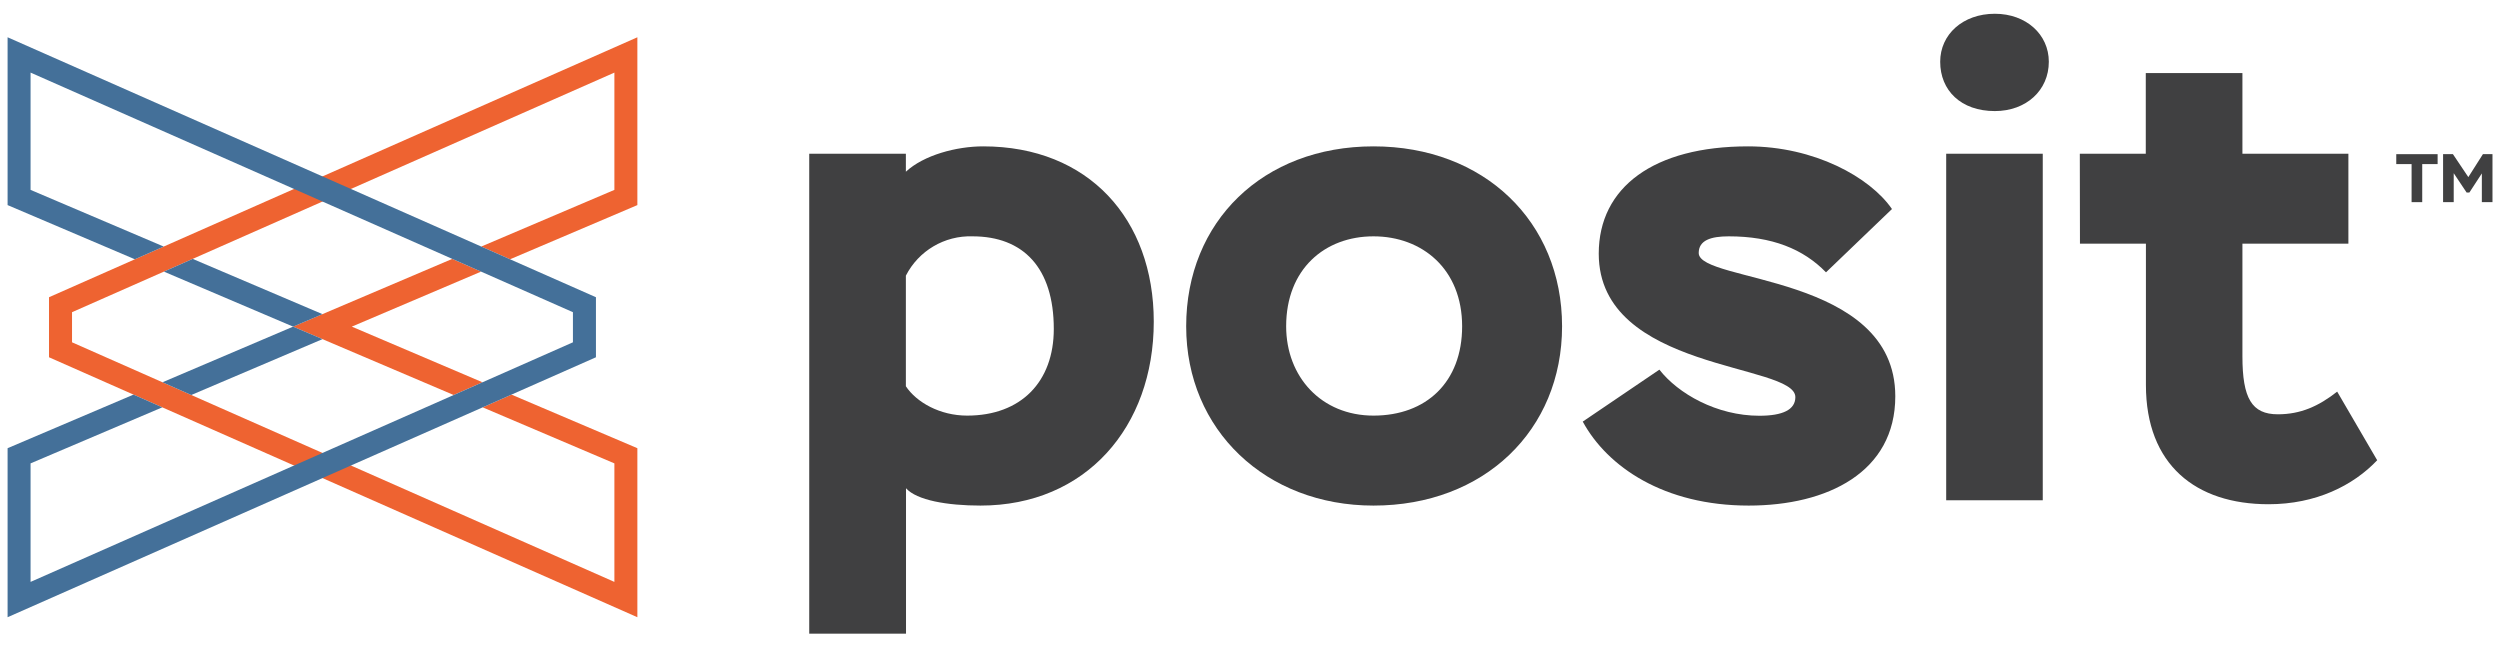
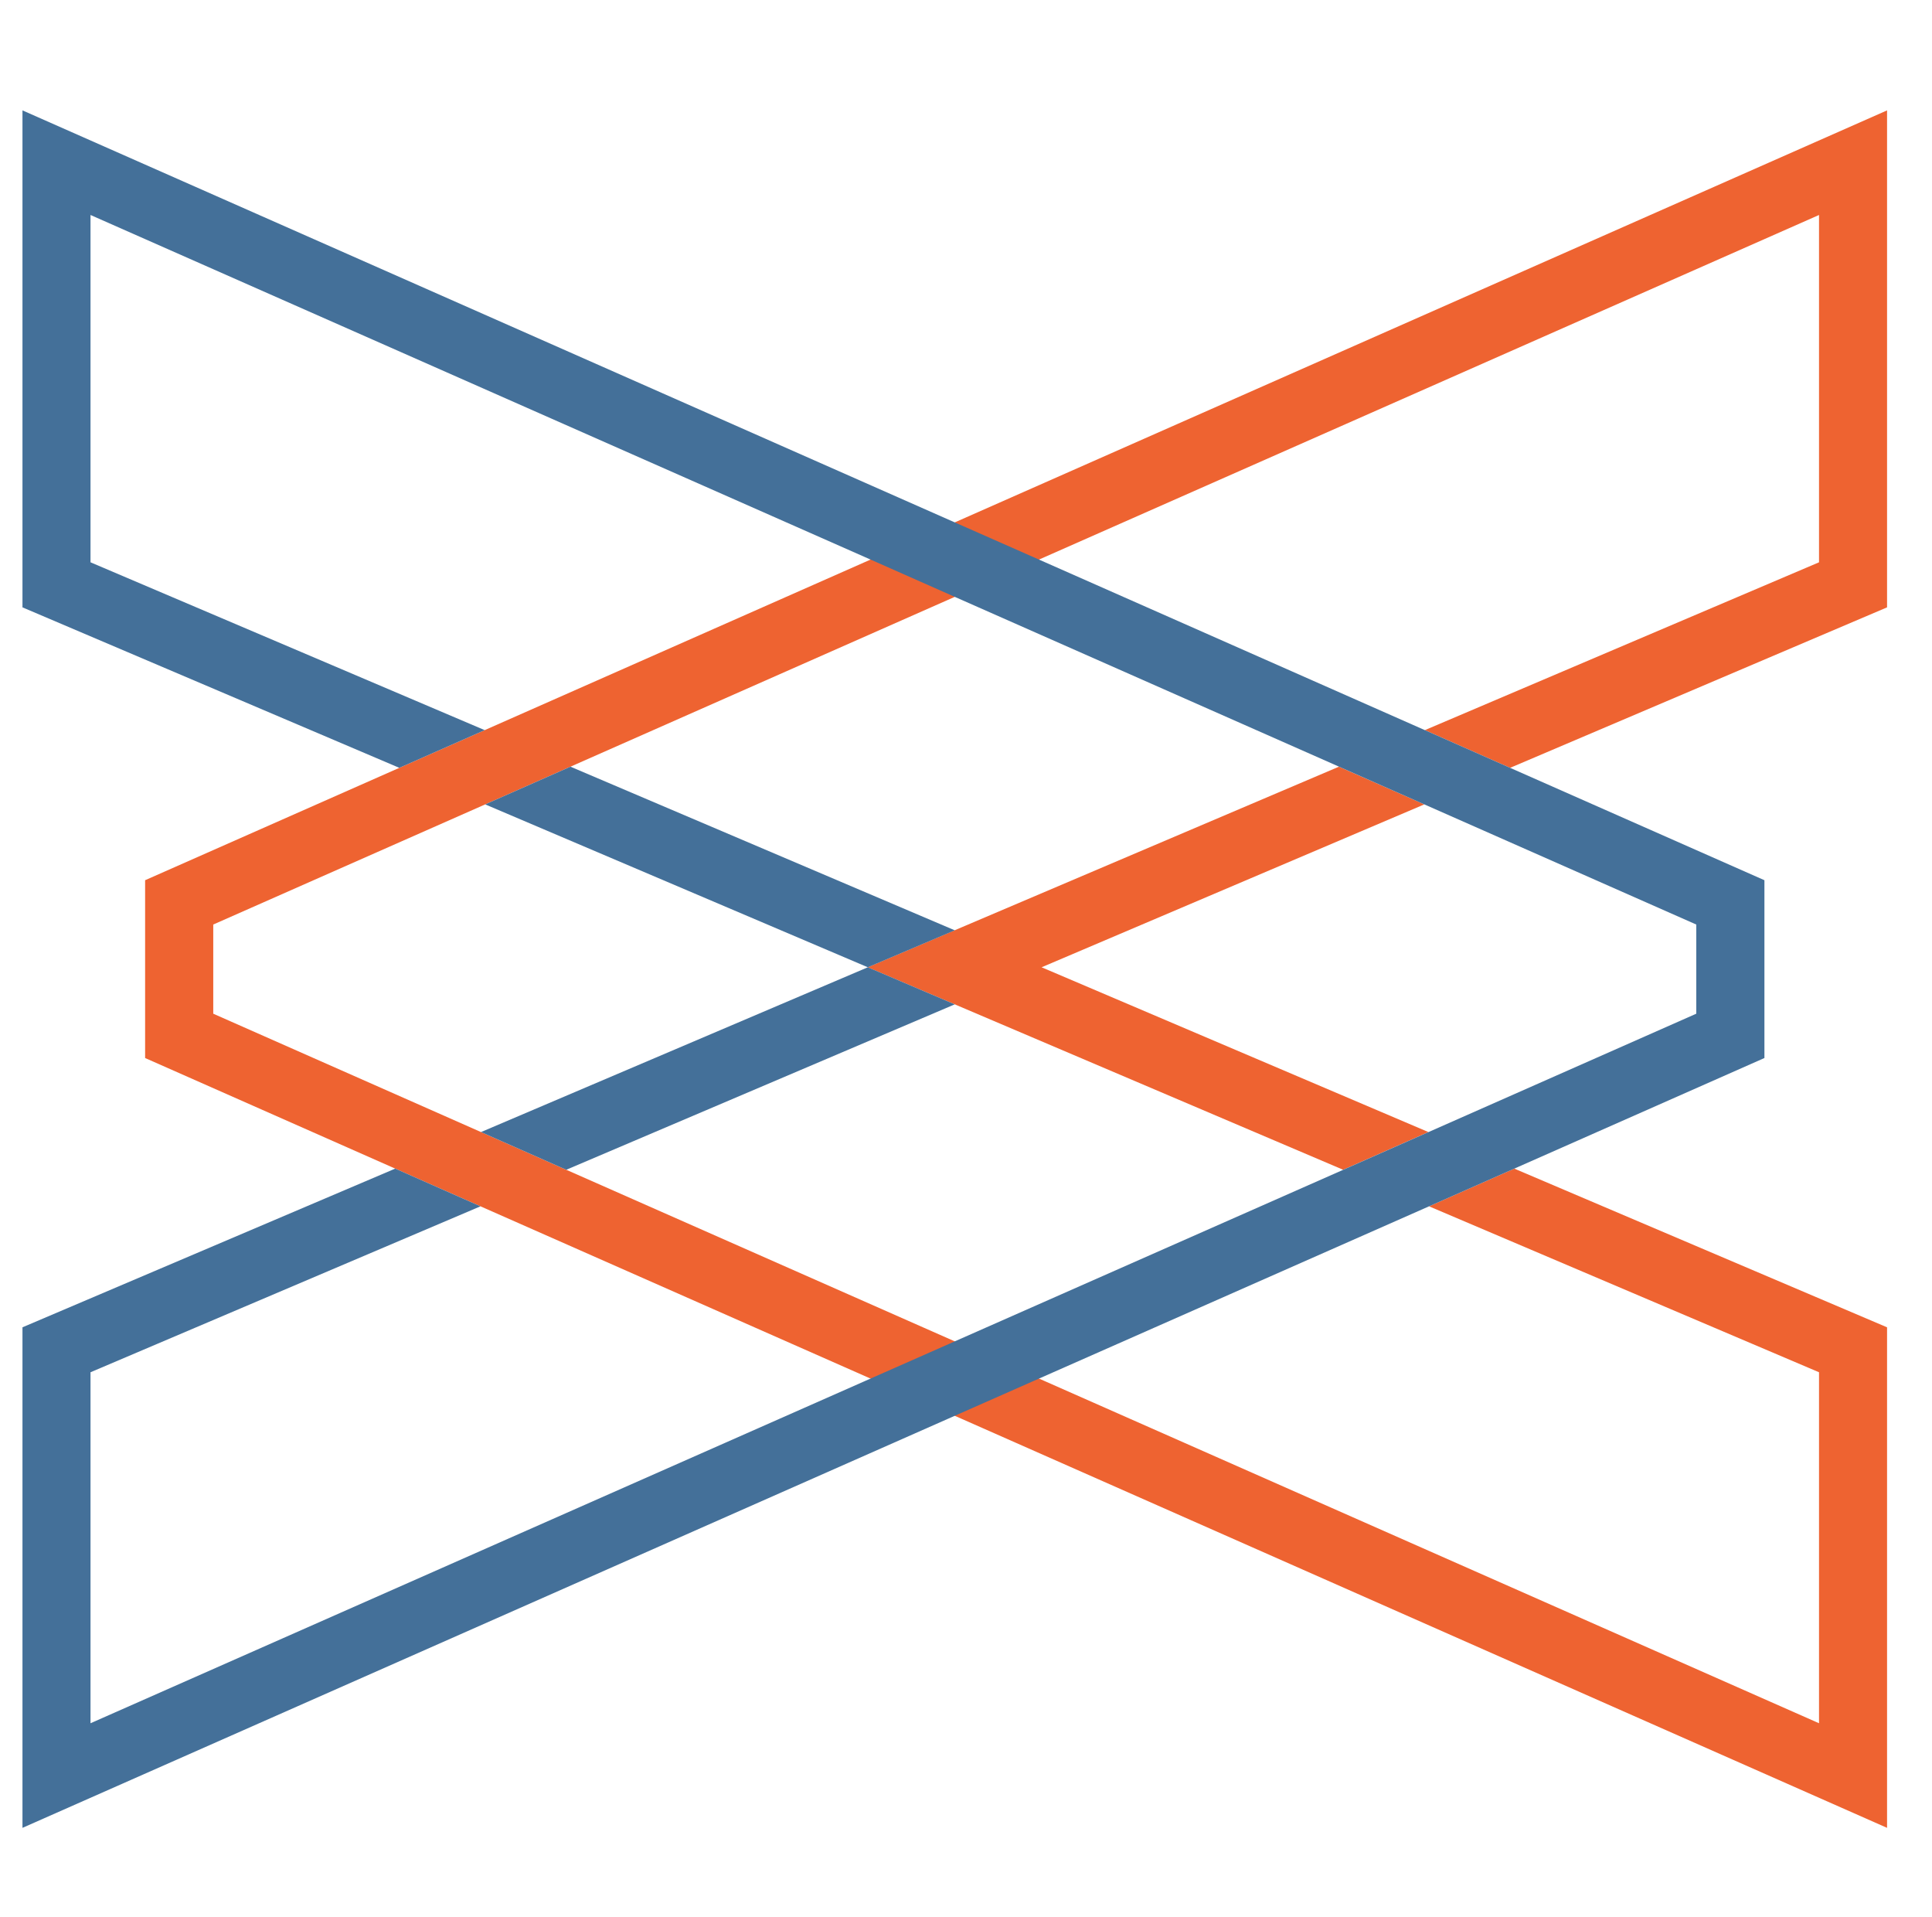
- <svg xmlns="http://www.w3.org/2000/svg" viewBox="0 0 704.93 182.52">
+ <svg xmlns="http://www.w3.org/2000/svg" width="184px" height="182.5px" viewBox="0 0 184 182.5">
  <defs>
    <style>.cls-1{fill:#404041;}.cls-2{fill:#ee6331;}.cls-3{fill:#447099;}</style>
  </defs>
  <g id="full-rgb">
    <path id="fullLogo" class="cls-1" d="M228.18,43.34h27.25v5.08c5.07-4.7,14.28-7.15,21.79-7.15,29.7,0,48.11,20.49,48.11,49.43,0,29.69-19.17,51.86-48.86,51.86-9.39,0-18-1.5-21-4.89v41H228.18Zm27.25,34.39v31.19c3,4.51,9.58,8.27,17.28,8.27,15.23,0,24.43-9.58,24.43-24.43,0-17.29-8.64-26.12-22.92-26.12A20.36,20.36,0,0,0,255.43,77.73Z" />
    <path id="fullLogo-2" data-name="fullLogo" class="cls-1" d="M387.28,41.27c31.19,0,53.18,21.24,53.18,50.74,0,29.31-22,50.55-53.18,50.55-30.26,0-52.81-21.24-52.81-50.55C334.47,62.51,356.09,41.27,387.28,41.27Zm0,75.92c14.84,0,25-9.39,25-25.18,0-16.16-11.28-25.37-25-25.37S362.66,75.85,362.66,92C362.66,106.29,372.62,117.19,387.28,117.19Z" />
    <path id="fullLogo-3" data-name="fullLogo" class="cls-1" d="M450.8,71.53c0-18.79,15.6-30.26,42.1-30.26,18.6,0,34.38,8.65,40.58,17.67l-18.6,17.85c-6.39-6.58-15.22-10.15-27.43-10.15-5.08,0-8.46,1.13-8.46,4.7,0,8.46,55.43,5.83,55.43,40.4,0,21.42-19.16,30.82-41.34,30.82-23.86,0-39.83-10.9-46.79-23.68l21.61-14.65c5.27,6.76,16.16,13,28.19,13,6.58,0,10.15-1.69,10.15-5.26C506.24,102.35,450.8,104.79,450.8,71.53Z" />
    <path id="fullLogo-4" data-name="fullLogo" class="cls-1" d="M562.49,3.88c8.83,0,15.22,5.83,15.22,13.53,0,8.08-6.39,13.91-15.22,13.91-9.58,0-15.41-5.83-15.41-13.91C547.08,9.71,553.47,3.88,562.49,3.88ZM548.77,43.34H576v97.72H548.77Z" />
    <path id="fullLogo-5" data-name="fullLogo" class="cls-1" d="M586.45,43.34h18.6V20.6H632.3V43.34h29.88V68.71H632.3v31.76c0,11.84,2.63,16.35,10,16.35,6.39,0,11.46-2.26,16.72-6.39l11.28,19.35c-6.77,7.14-17.29,12.4-30.63,12.4-20.49,0-34.58-11.08-34.58-33.63V68.71h-18.6Z" />
    <path id="fullLogo-6" data-name="fullLogo" class="cls-1" d="M675.68,43.47h11.66v2.8H683V57h-3V46.27h-4.32Z" />
    <path id="fullLogo-7" data-name="fullLogo" class="cls-1" d="M688.88,43.47h2.78L696,49.94l4.11-6.47h2.7V57h-3v-8.1l-3.51,5.38h-.79l-3.63-5.44V57h-3Z" />
    <polygon id="fullLogo-8" data-name="fullLogo" class="cls-2" points="38.03 73.11 46.16 69.52 82.91 53.28 90.93 49.74 179.72 10.51 179.72 57.83 143.82 73.11 135.7 69.52 173.24 53.54 173.24 20.47 98.95 53.28 90.93 56.83 54.33 73 46.21 76.59 20.31 88.03 20.31 96.52 45.81 107.79 53.93 111.38 91.5 127.97 99.47 131.49 173.24 164.08 173.24 130.66 136.1 114.86 144.22 111.27 179.72 126.38 179.72 174.04 91.53 135.07 83.56 131.55 45.76 114.86 37.64 111.27 13.82 100.74 13.82 83.81 38.03 73.11" />
    <polygon class="cls-2" points="99.2 92.1 135.65 76.59 127.52 73 82.64 92.1 127.92 111.38 136.04 107.79 99.2 92.1" />
    <polygon id="fullLogo-9" data-name="fullLogo" class="cls-3" points="45.81 107.79 53.93 111.38 90.93 95.63 82.65 92.1 45.81 107.79" />
    <polygon id="fullLogo-10" data-name="fullLogo" class="cls-3" points="54.33 73 46.21 76.59 82.65 92.1 90.93 88.58 54.33 73" />
    <polygon id="fullLogo-11" data-name="fullLogo" class="cls-3" points="143.82 73.11 135.7 69.52 98.95 53.28 90.93 49.74 2.14 10.51 2.14 57.83 38.03 73.11 46.16 69.52 8.62 53.54 8.62 20.47 82.91 53.28 90.93 56.83 127.53 73 135.65 76.59 161.55 88.03 161.55 96.52 136.05 107.79 127.93 111.38 90.36 127.97 82.39 131.49 8.62 164.08 8.62 130.66 45.76 114.86 37.64 111.27 2.14 126.38 2.14 174.04 90.33 135.07 98.3 131.55 136.1 114.86 144.22 111.27 168.04 100.74 168.04 83.81 143.82 73.11" />
  </g>
</svg>
